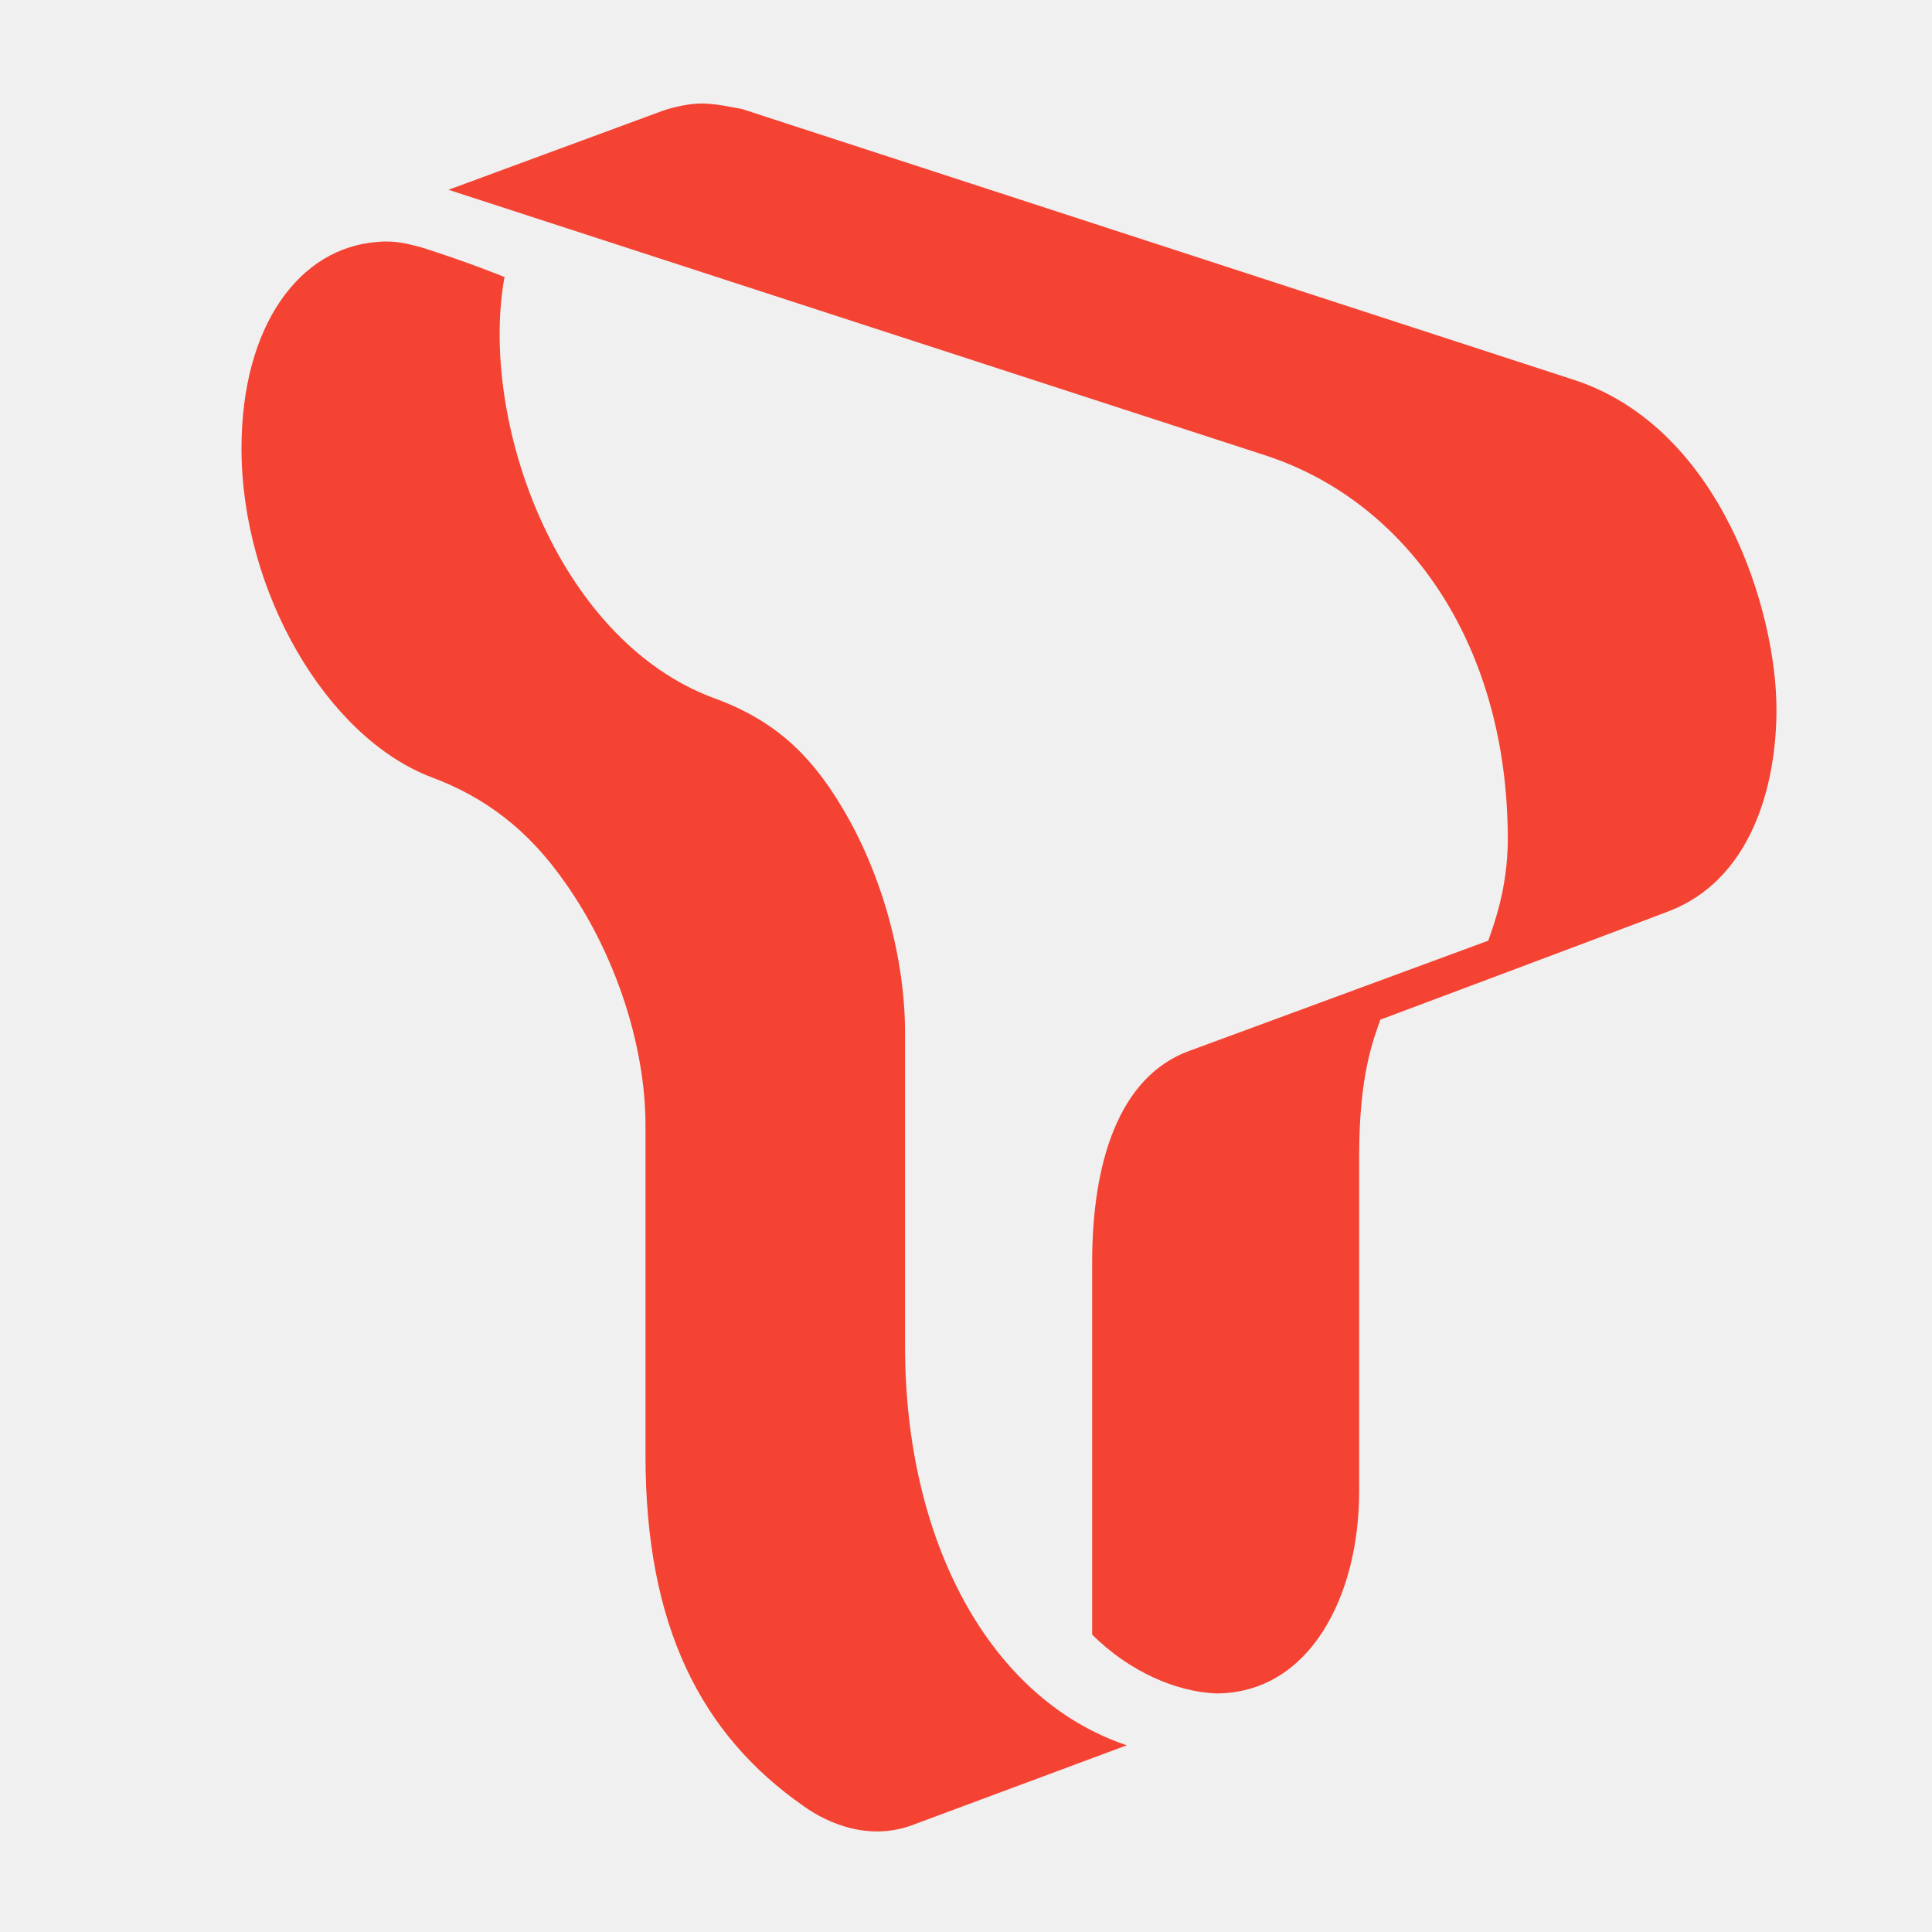
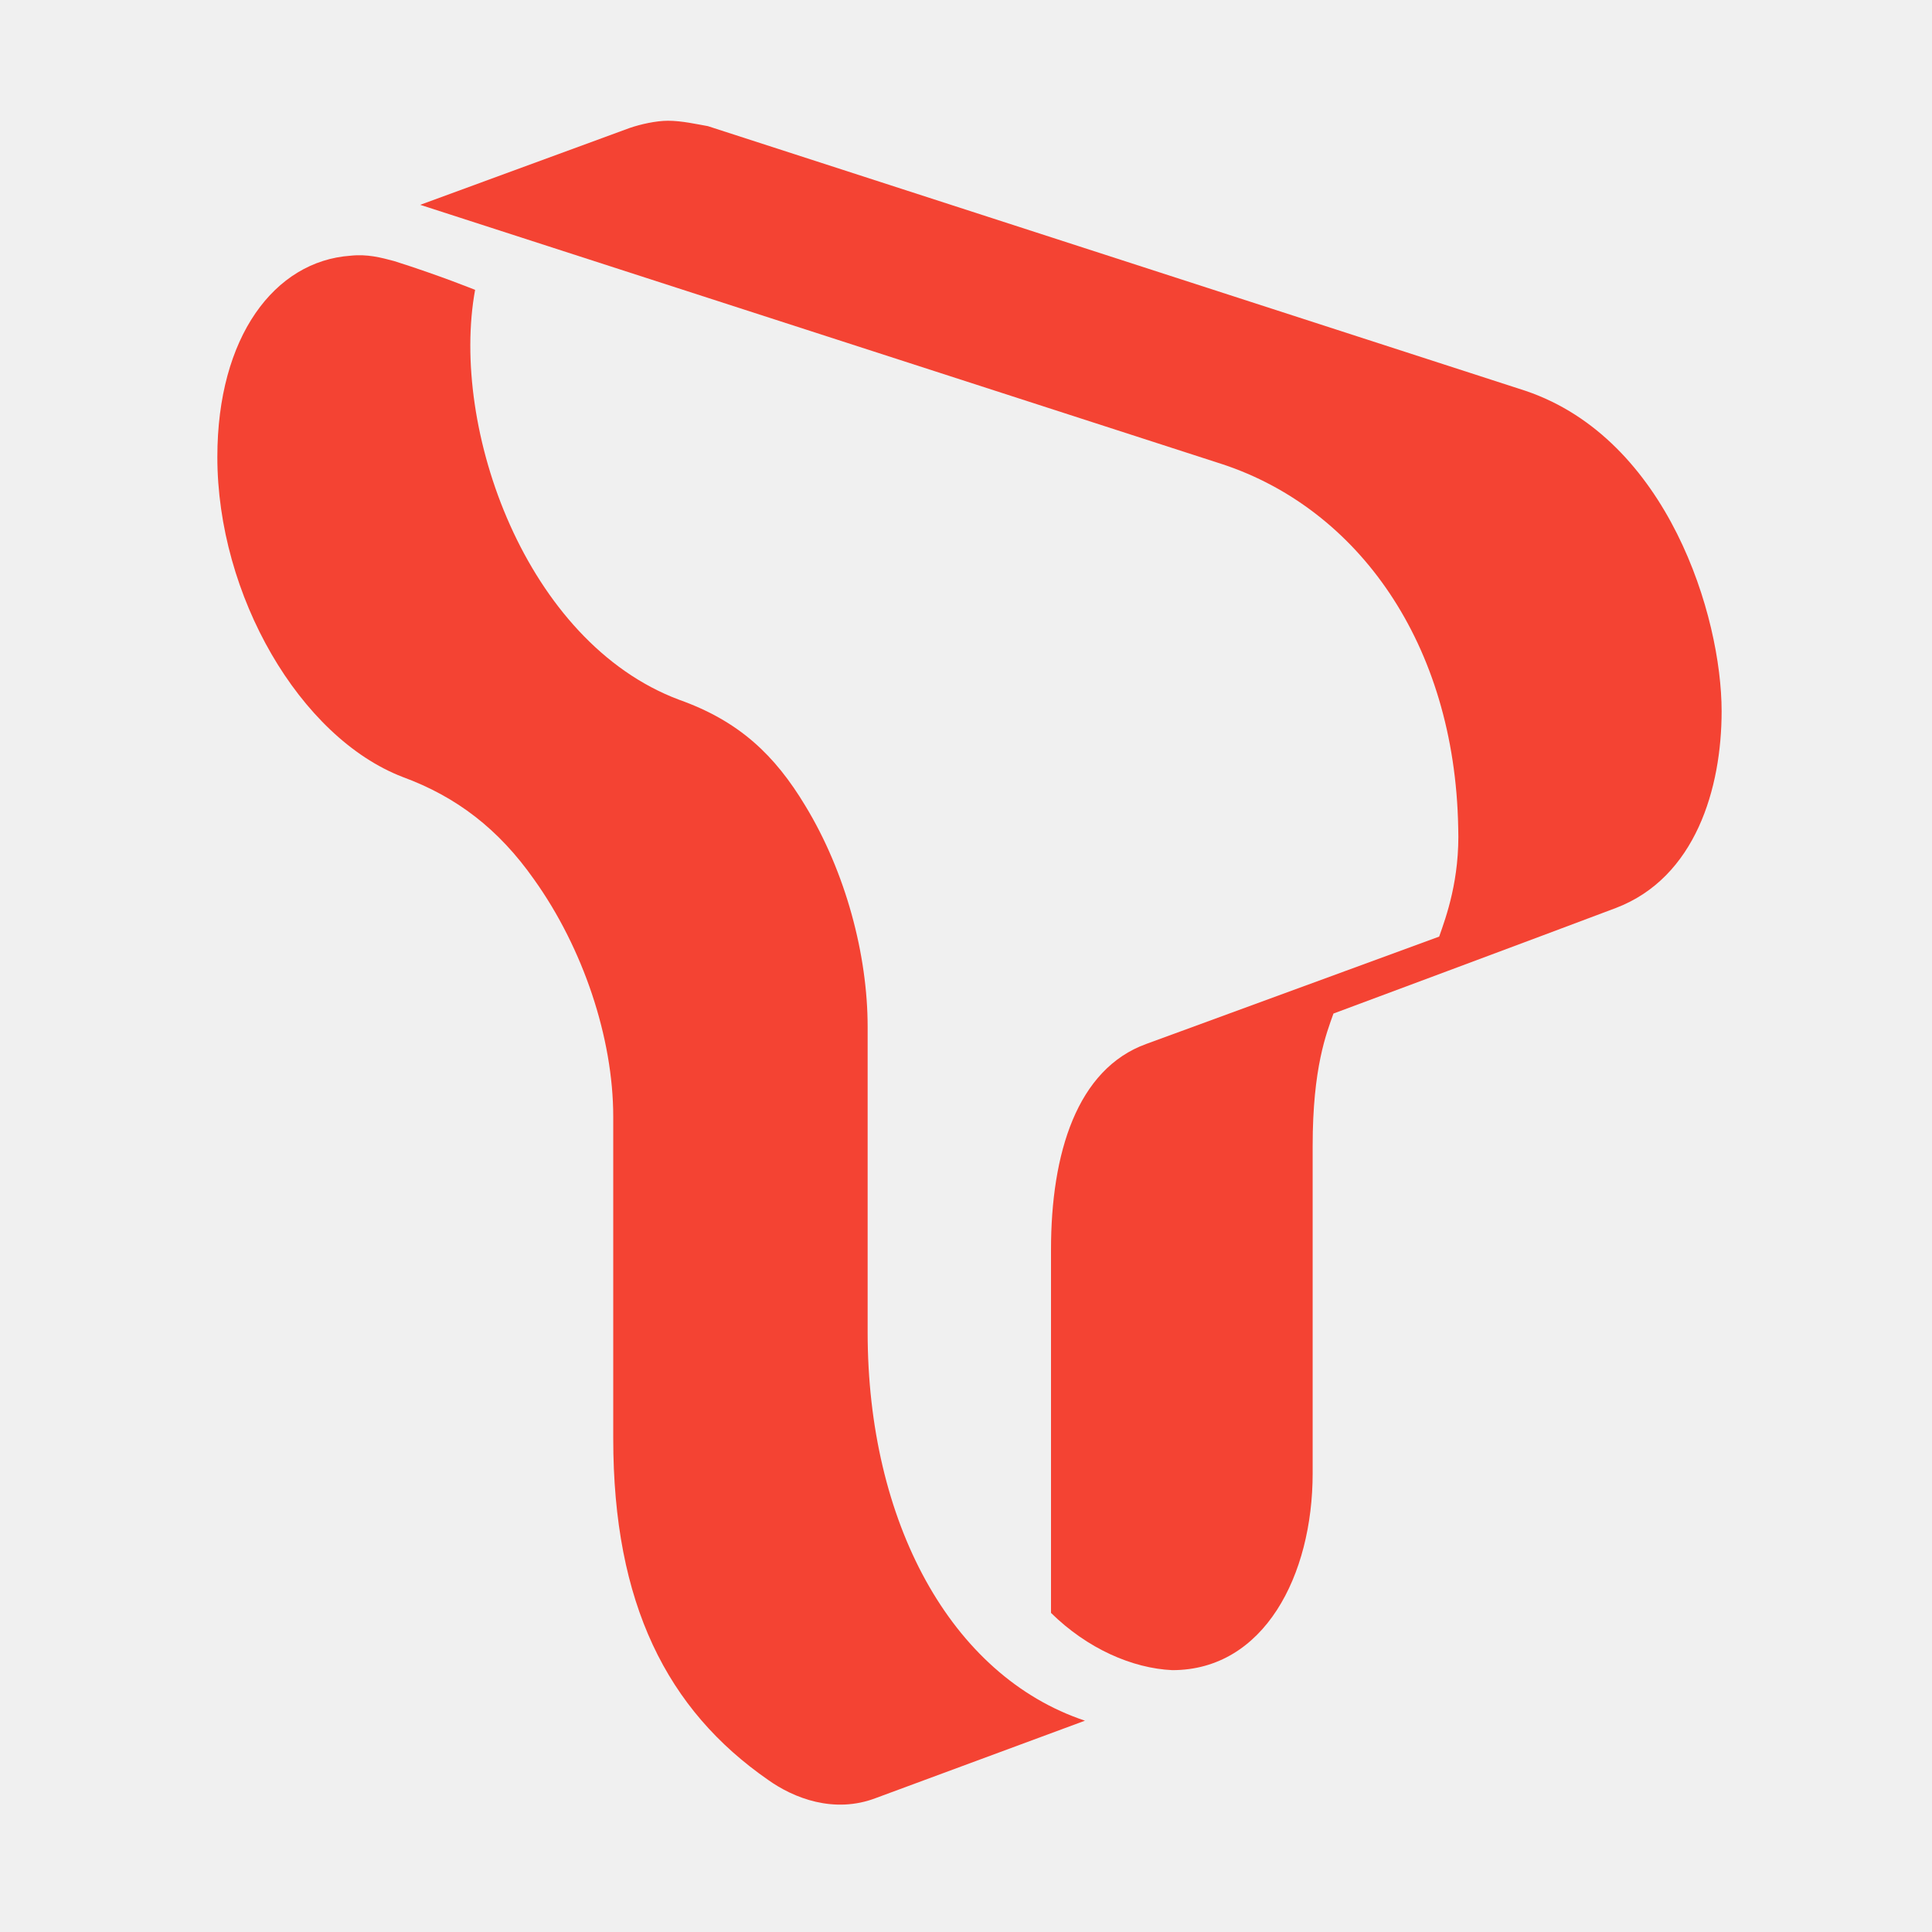
<svg xmlns="http://www.w3.org/2000/svg" width="56px" height="56px" viewBox="0 0 56 56" version="1.1">
  <defs />
-   <g id="New-GUI" stroke="none" stroke-width="1" fill="none" fill-rule="evenodd">
-     <g id="##Element/BI/Size56">
+   <g id="Icon_Badge_Graphic" stroke="none" stroke-width="1" fill="none" fill-rule="evenodd">
+     <g id="##Element/BI/size56">
      <rect id="Icon_Area" fill-opacity="0" fill="#FFFFFF" x="0" y="0" width="56" height="56" />
-       <g id="BI/Tlogo/Prototype" transform="translate(7, 3)" fill="#F44333">
-         <path d="M24.657,33.579 C24.657,30.705 25.425,28.204 27.476,27.459 L36.138,24.266 C36.343,23.681 36.753,22.563 36.701,21.02 C36.599,15.539 33.729,11.548 29.731,10.217 L6,2.501 L12.202,0.213 C12.509,0.106 12.971,0 13.329,0 C13.739,0 14.201,0.106 14.508,0.16 L38.7,8.036 C42.903,9.472 44.492,14.741 44.492,17.561 C44.492,19.849 43.723,22.51 41.366,23.415 C39.264,24.213 33.011,26.555 33.011,26.555 C32.806,27.14 32.396,28.151 32.396,30.493 C32.396,31.823 32.396,38.954 32.396,40.231 C32.396,43.264 30.961,46.085 28.244,46.085 C27.066,46.032 25.733,45.446 24.657,44.382 L24.657,33.579 Z" id="Shape" />
-         <path d="M19.234,26.951 L19.234,36.04 C19.234,41.653 21.675,46.251 25.661,47.588 L19.483,49.887 C18.237,50.368 17.041,49.887 16.294,49.352 C13.304,47.267 11.71,44.113 11.71,39.194 C11.71,36.895 11.71,33.741 11.71,29.624 C11.71,27.271 10.813,24.598 9.368,22.566 C8.321,21.069 7.076,20.107 5.481,19.519 C2.442,18.343 0,14.119 0,10.002 C0,6.42 1.694,4.175 3.936,4.014 C4.435,3.961 4.833,4.068 5.232,4.175 C6.577,4.602 7.624,5.03 7.624,5.03 C6.876,9.147 9.119,15.509 13.653,17.22 C15.447,17.862 16.493,18.877 17.39,20.374 C18.586,22.353 19.234,24.812 19.234,26.951 Z" id="Shape" />
+       <g id="BI/Tlogo/Prototype" transform="translate(6.3, 3.5)" fill="#F44333">
+         <path d="M24.164,32.723 C24.164,29.923 24.917,27.485 26.926,26.759 L35.415,23.648 C35.616,23.077 36.018,21.988 35.967,20.484 C35.867,15.143 33.054,11.253 29.136,9.957 L5.88,2.437 L11.958,0.207 C12.259,0.104 12.711,0 13.063,0 C13.465,0 13.917,0.104 14.218,0.156 L37.926,7.831 C42.045,9.231 43.602,14.365 43.602,17.114 C43.602,19.344 42.849,21.936 40.538,22.818 C38.479,23.596 32.351,25.878 32.351,25.878 C32.15,26.448 31.748,27.434 31.748,29.715 C31.748,31.012 31.748,37.961 31.748,39.206 C31.748,42.162 30.342,44.91 27.68,44.91 C26.524,44.858 25.218,44.288 24.164,43.251 L24.164,32.723 Z" id="Shape" />
+         <path d="M18.849,26.264 L18.849,35.121 C18.849,40.592 21.242,45.072 25.148,46.375 L19.093,48.615 C17.872,49.084 16.7,48.615 15.968,48.094 C13.038,46.062 11.475,42.988 11.475,38.195 C11.475,35.954 11.475,32.88 11.475,28.869 C11.475,26.576 10.596,23.971 9.18,21.991 C8.155,20.532 6.934,19.595 5.371,19.021 C2.393,17.875 0,13.759 0,9.747 C0,6.256 1.66,4.068 3.858,3.912 C4.346,3.86 4.737,3.964 5.127,4.068 C6.446,4.485 7.471,4.902 7.471,4.902 C6.739,8.914 8.936,15.114 13.38,16.781 C15.138,17.406 16.163,18.396 17.042,19.855 C18.214,21.783 18.849,24.179 18.849,26.264 Z" id="Shape" />
      </g>
    </g>
  </g>
</svg>
